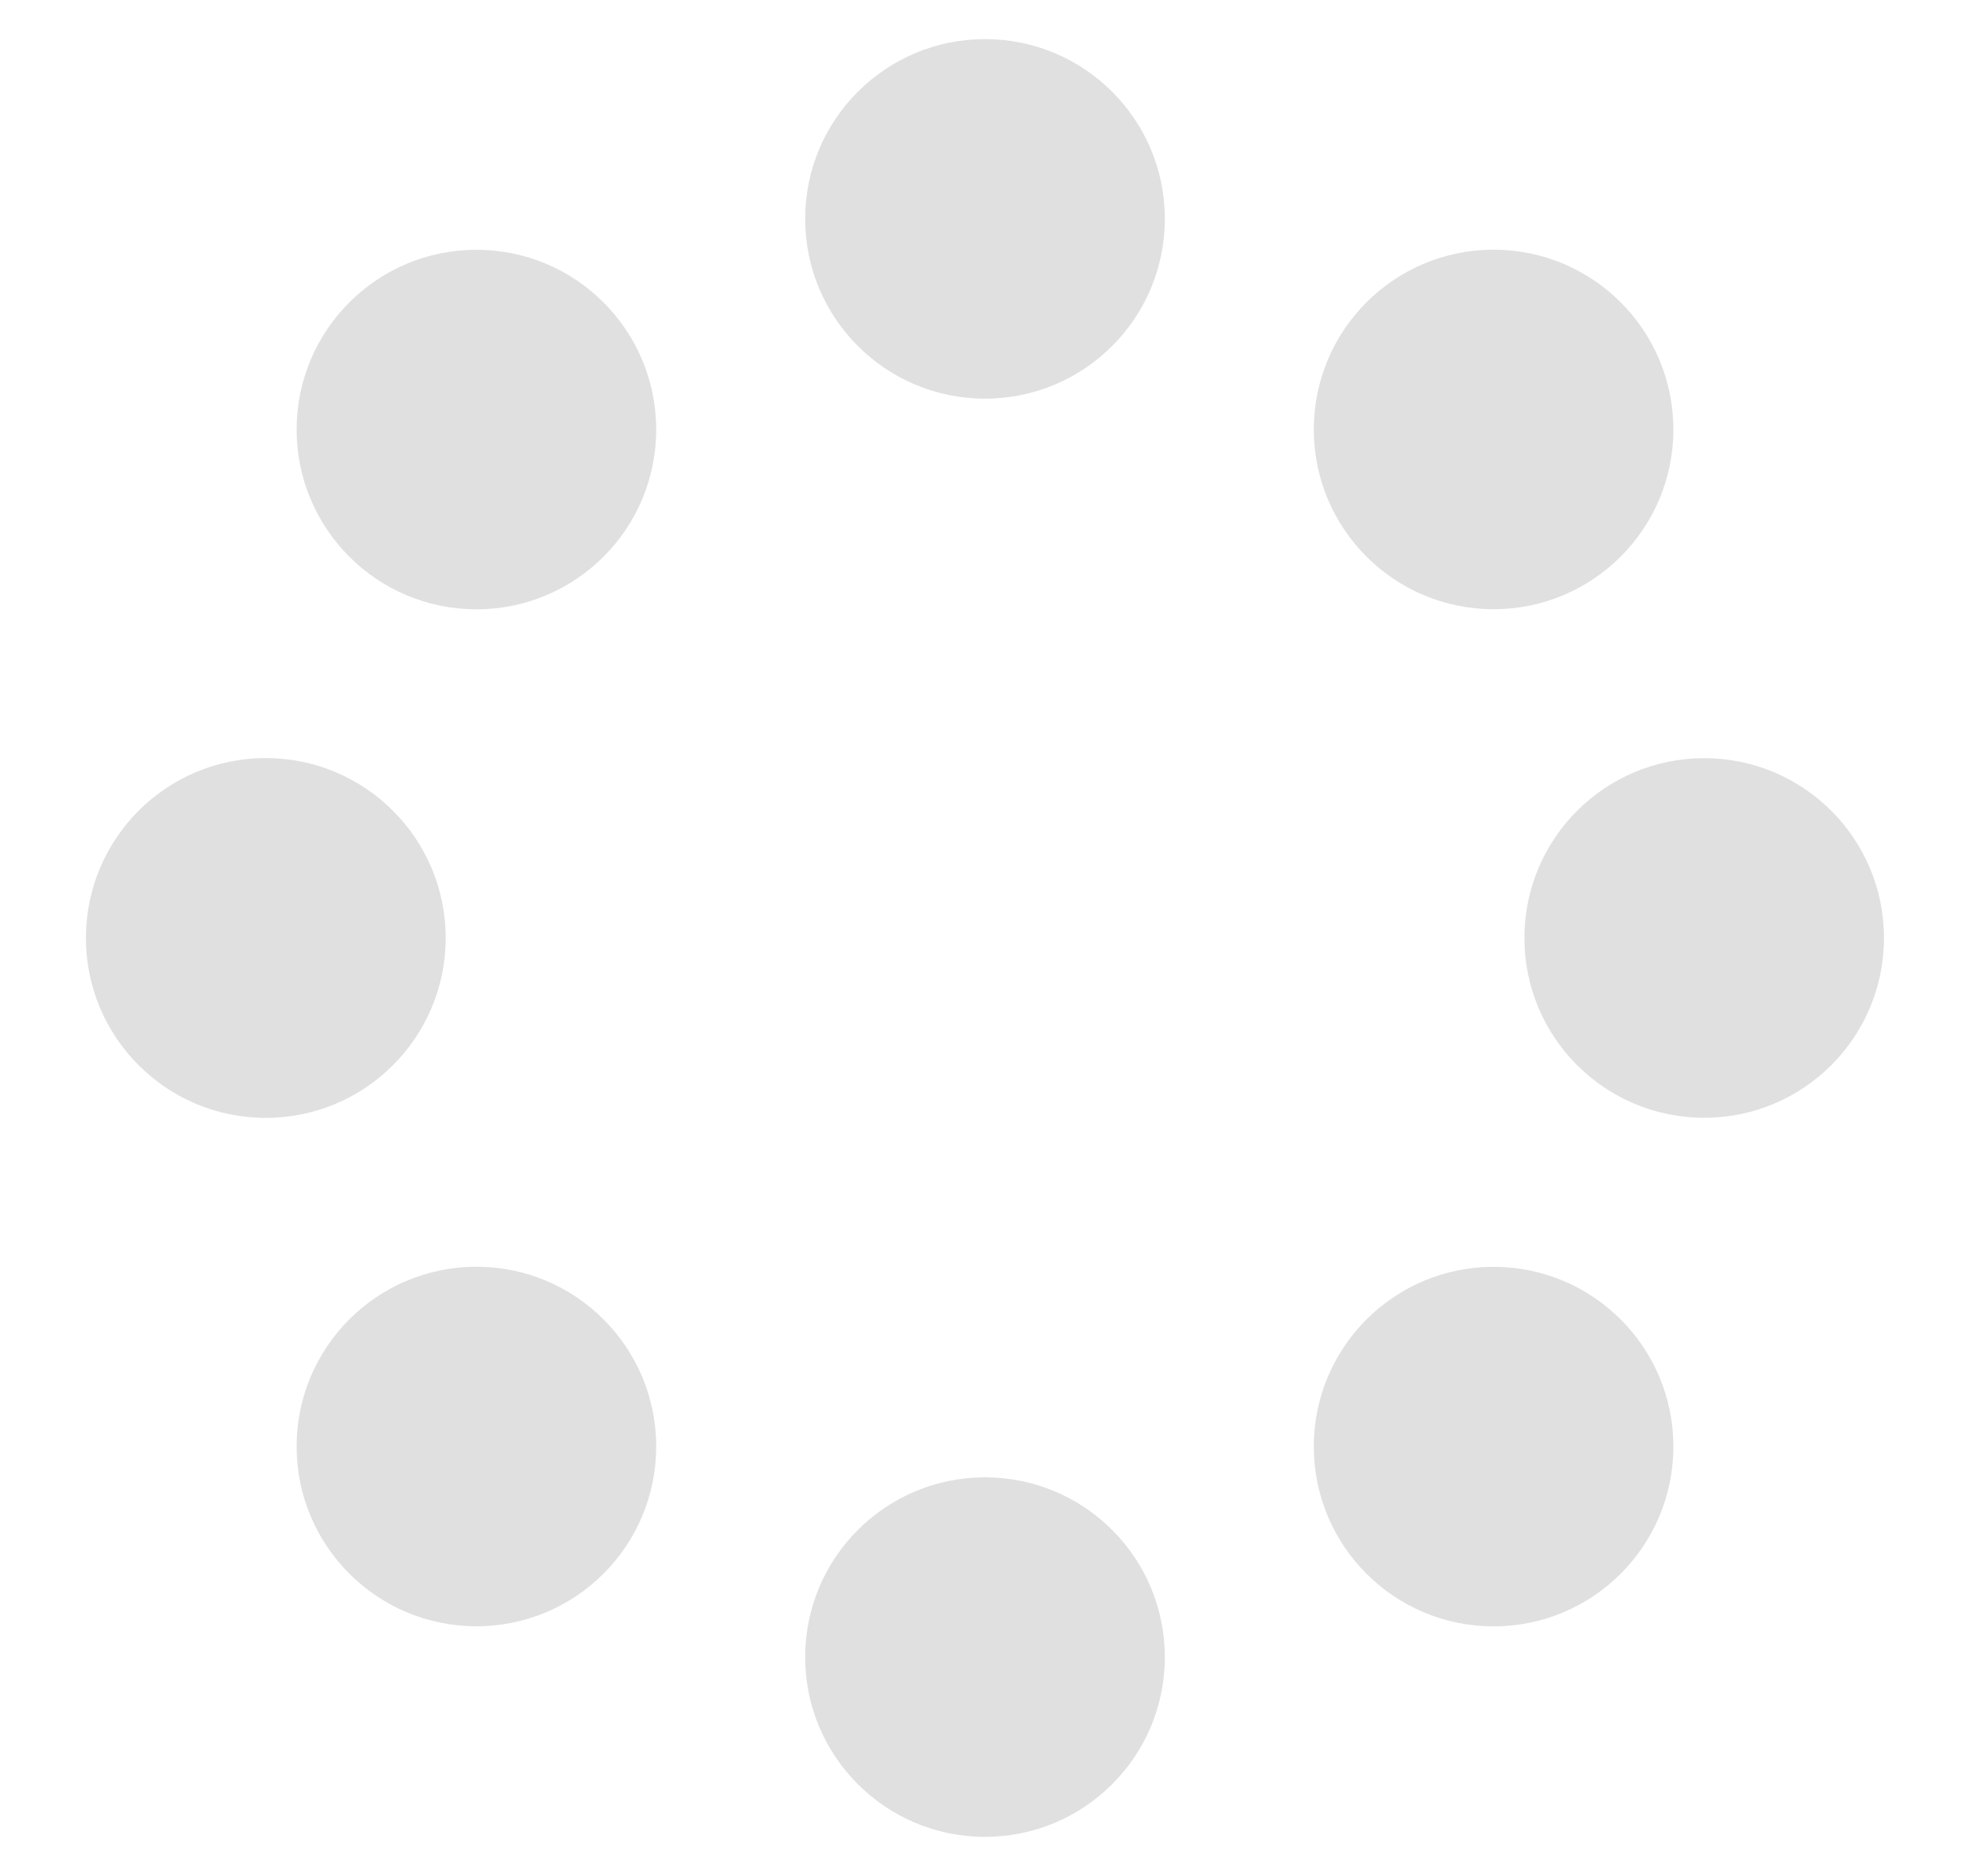
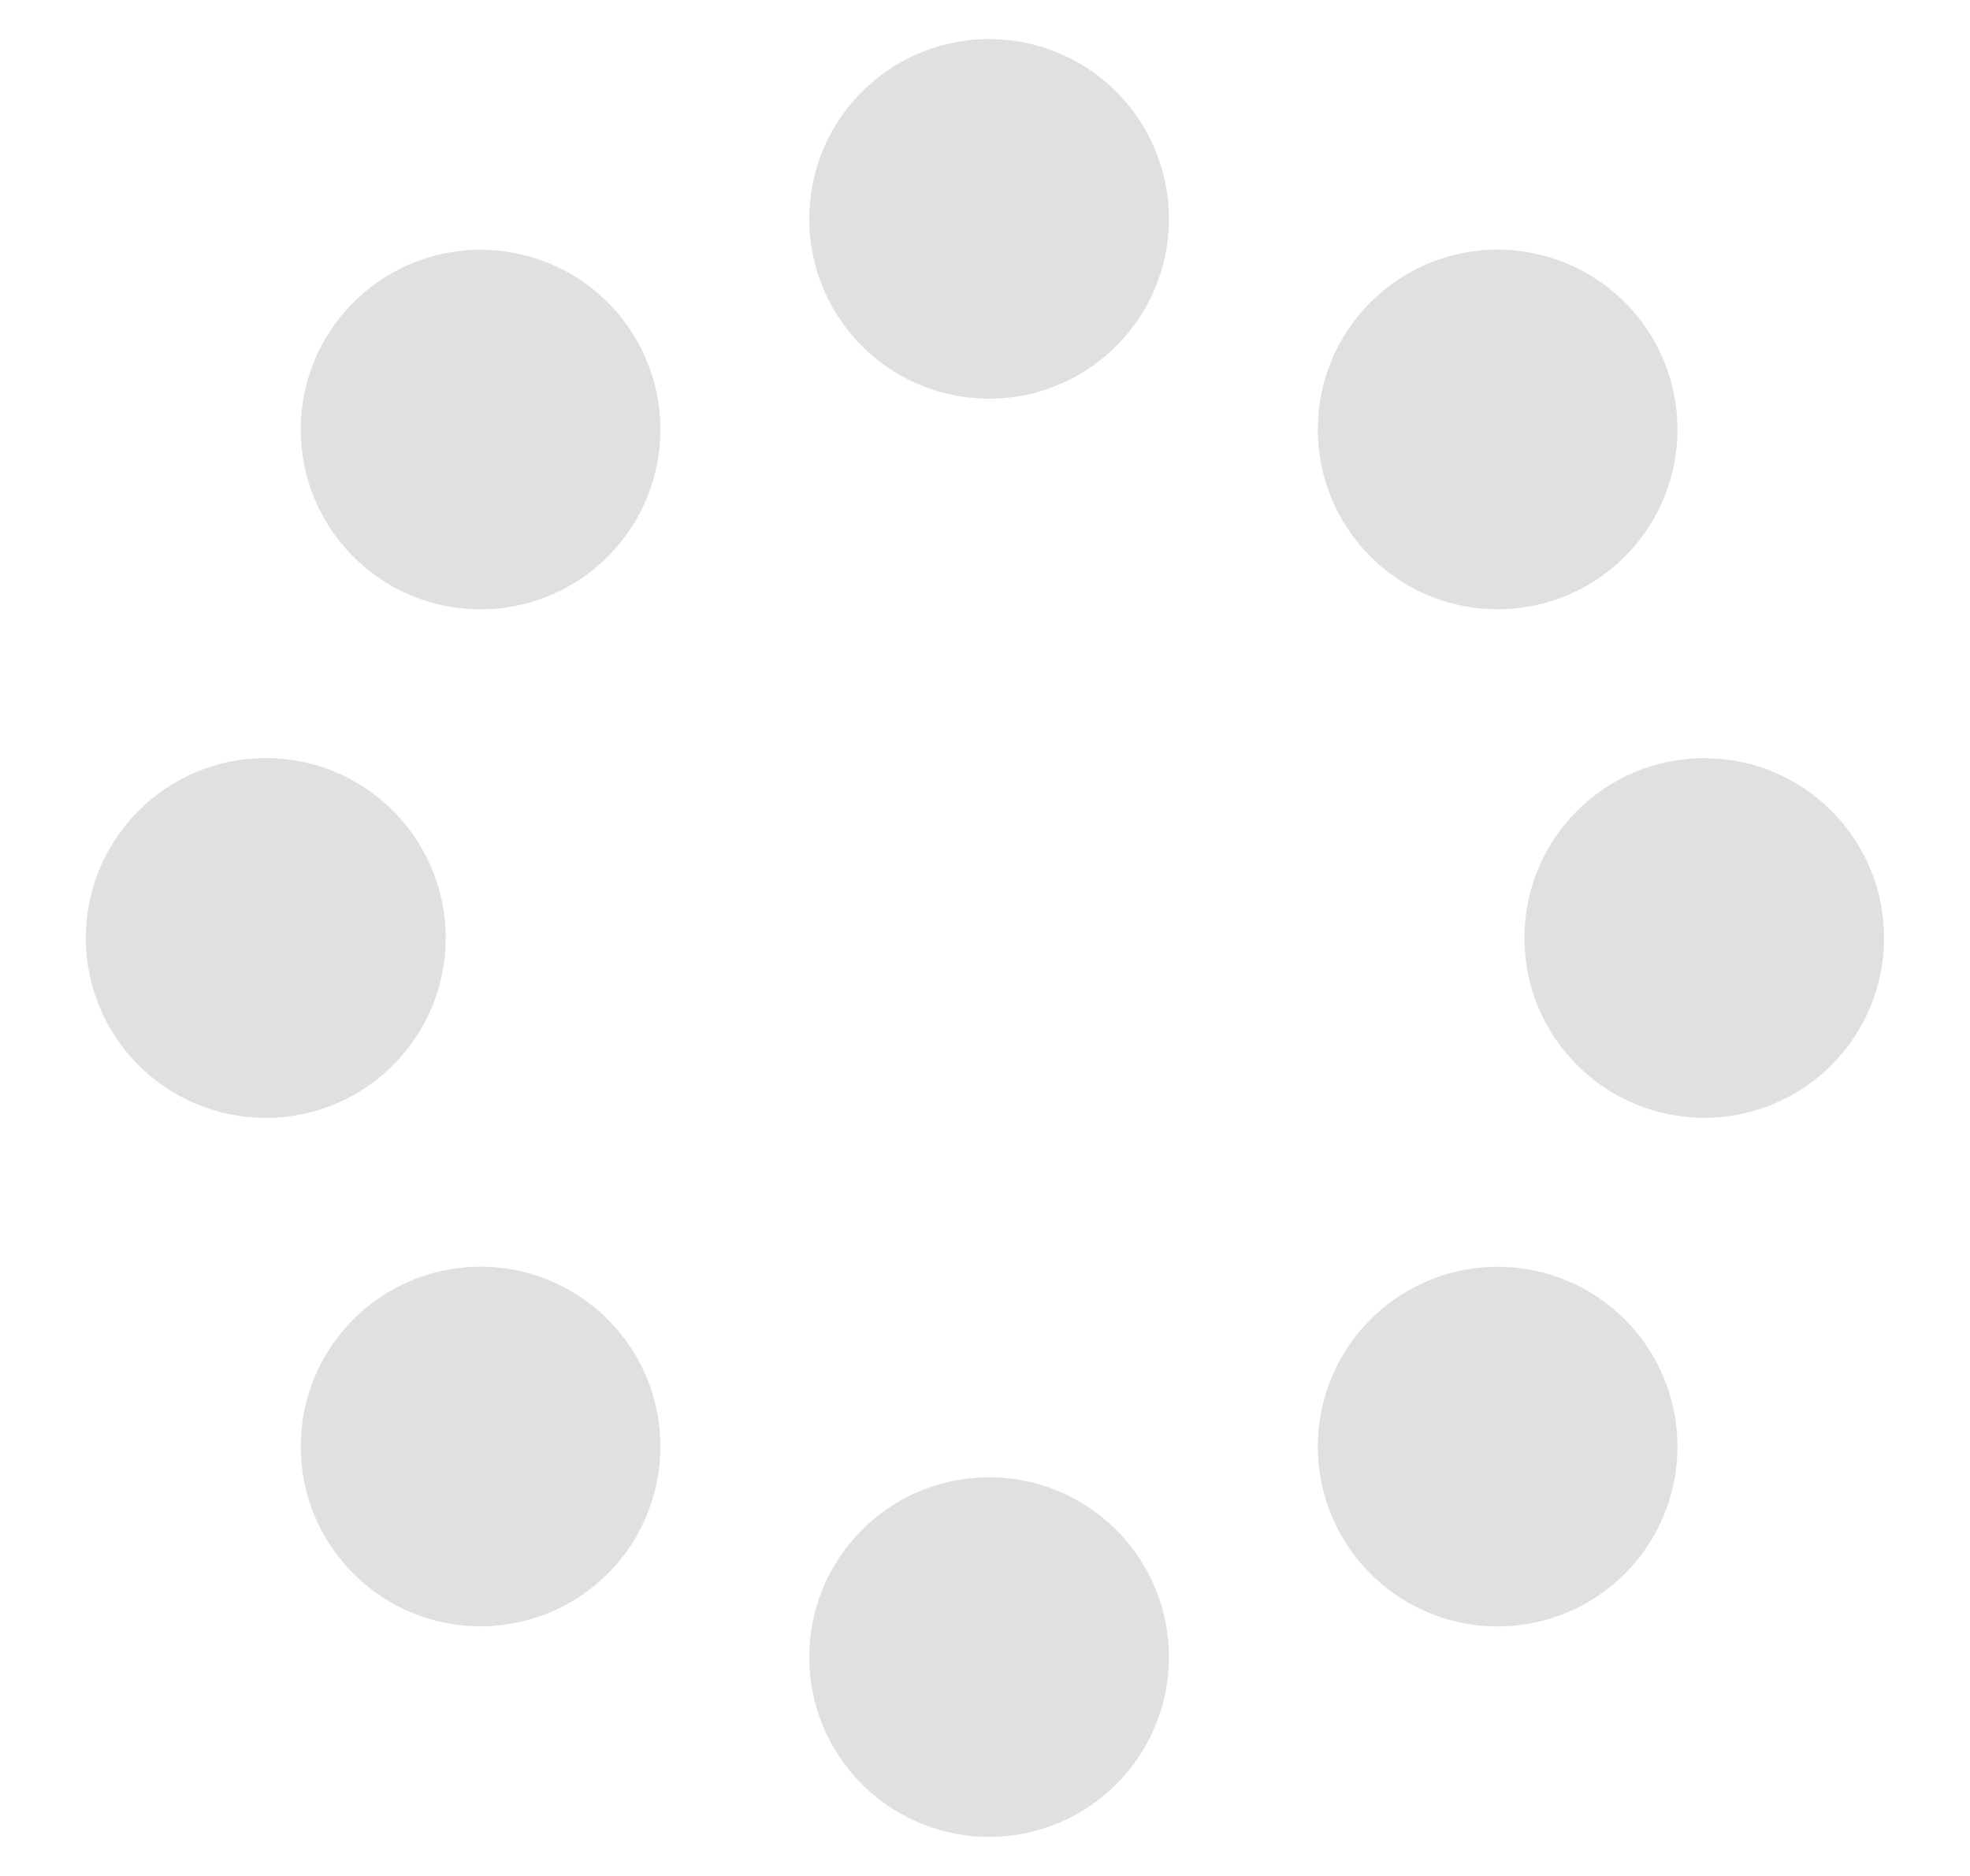
- <svg xmlns="http://www.w3.org/2000/svg" width="21" height="20" viewBox="0 0 21 20" fill="none">
-   <path d="M10.5 19.583C11.559 19.583 12.417 18.725 12.417 17.667C12.417 16.608 11.559 15.75 10.5 15.75C9.441 15.75 8.583 16.608 8.583 17.667C8.583 18.725 9.441 19.583 10.5 19.583Z" fill="#E0E0E0" />
-   <path d="M10.5 4.25C11.559 4.25 12.417 3.392 12.417 2.333C12.417 1.275 11.559 0.417 10.5 0.417C9.441 0.417 8.583 1.275 8.583 2.333C8.583 3.392 9.441 4.25 10.5 4.25Z" fill="#E0E0E0" />
-   <path d="M5.079 17.338C6.137 17.338 6.995 16.48 6.995 15.421C6.995 14.363 6.137 13.505 5.079 13.505C4.02 13.505 3.162 14.363 3.162 15.421C3.162 16.48 4.02 17.338 5.079 17.338Z" fill="#E0E0E0" />
-   <path d="M15.921 6.495C16.98 6.495 17.838 5.637 17.838 4.579C17.838 3.52 16.98 2.662 15.921 2.662C14.863 2.662 14.005 3.52 14.005 4.579C14.005 5.637 14.863 6.495 15.921 6.495Z" fill="#E0E0E0" />
-   <path d="M2.833 11.918C3.892 11.918 4.751 11.059 4.751 10C4.751 8.941 3.892 8.082 2.833 8.082C1.774 8.082 0.916 8.941 0.916 10C0.916 11.059 1.774 11.918 2.833 11.918Z" fill="#E0E0E0" />
-   <path d="M18.167 11.917C19.225 11.917 20.083 11.059 20.083 10C20.083 8.941 19.225 8.083 18.167 8.083C17.108 8.083 16.25 8.941 16.25 10C16.25 11.059 17.108 11.917 18.167 11.917Z" fill="#E0E0E0" />
-   <path d="M5.079 6.496C6.137 6.496 6.995 5.638 6.995 4.58C6.995 3.521 6.137 2.663 5.079 2.663C4.02 2.663 3.162 3.521 3.162 4.58C3.162 5.638 4.02 6.496 5.079 6.496Z" fill="#E0E0E0" />
-   <path d="M15.921 17.339C16.98 17.339 17.838 16.481 17.838 15.422C17.838 14.364 16.98 13.506 15.921 13.506C14.863 13.506 14.005 14.364 14.005 15.422C14.005 16.481 14.863 17.339 15.921 17.339Z" fill="#E0E0E0" />
+ <svg xmlns="http://www.w3.org/2000/svg" width="21" height="20" fill="none">
+   <path d="M10.5 19.583a1.917 1.917 0 100-3.833 1.917 1.917 0 000 3.833zm0-15.333a1.917 1.917 0 100-3.833 1.917 1.917 0 000 3.833zM5.079 17.338a1.917 1.917 0 100-3.833 1.917 1.917 0 000 3.833zM15.921 6.495a1.917 1.917 0 100-3.833 1.917 1.917 0 000 3.833zM2.833 11.918a1.918 1.918 0 100-3.836 1.918 1.918 0 000 3.836zm15.334-.001a1.917 1.917 0 100-3.834 1.917 1.917 0 000 3.834zM5.079 6.496a1.917 1.917 0 100-3.833 1.917 1.917 0 000 3.833zm10.842 10.843a1.917 1.917 0 100-3.833 1.917 1.917 0 000 3.833z" fill="#E0E0E0" />
</svg>
